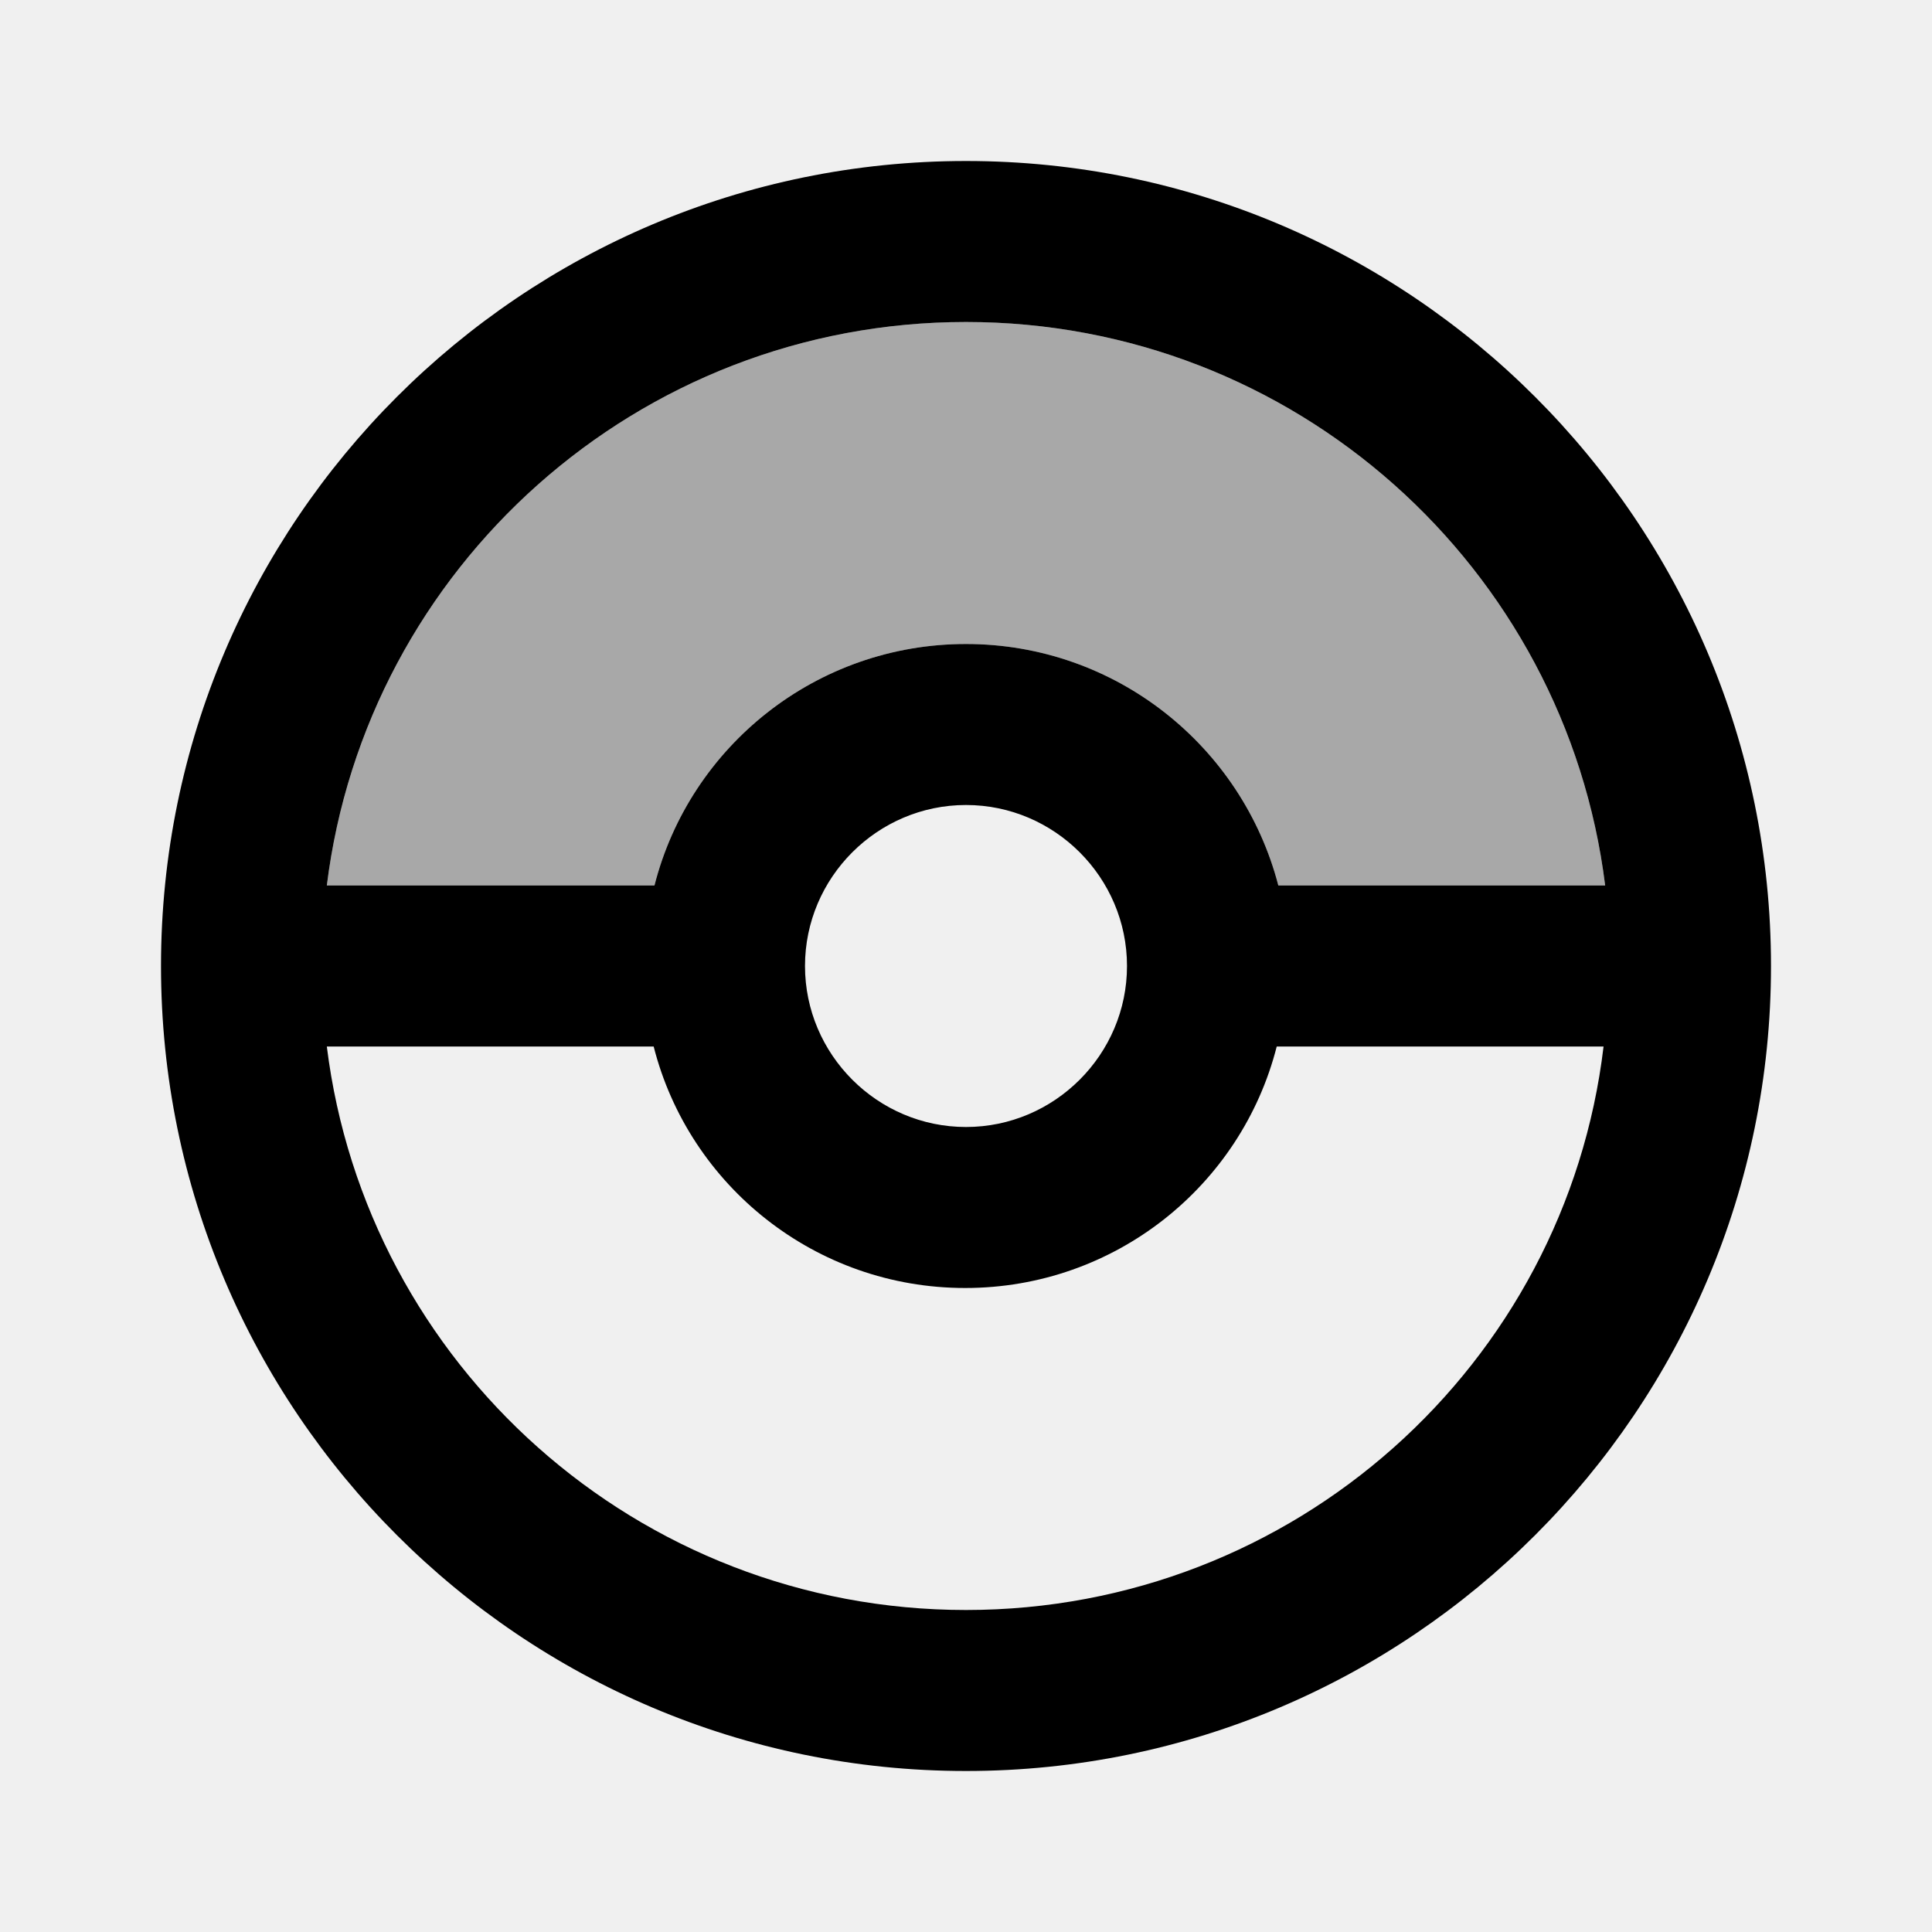
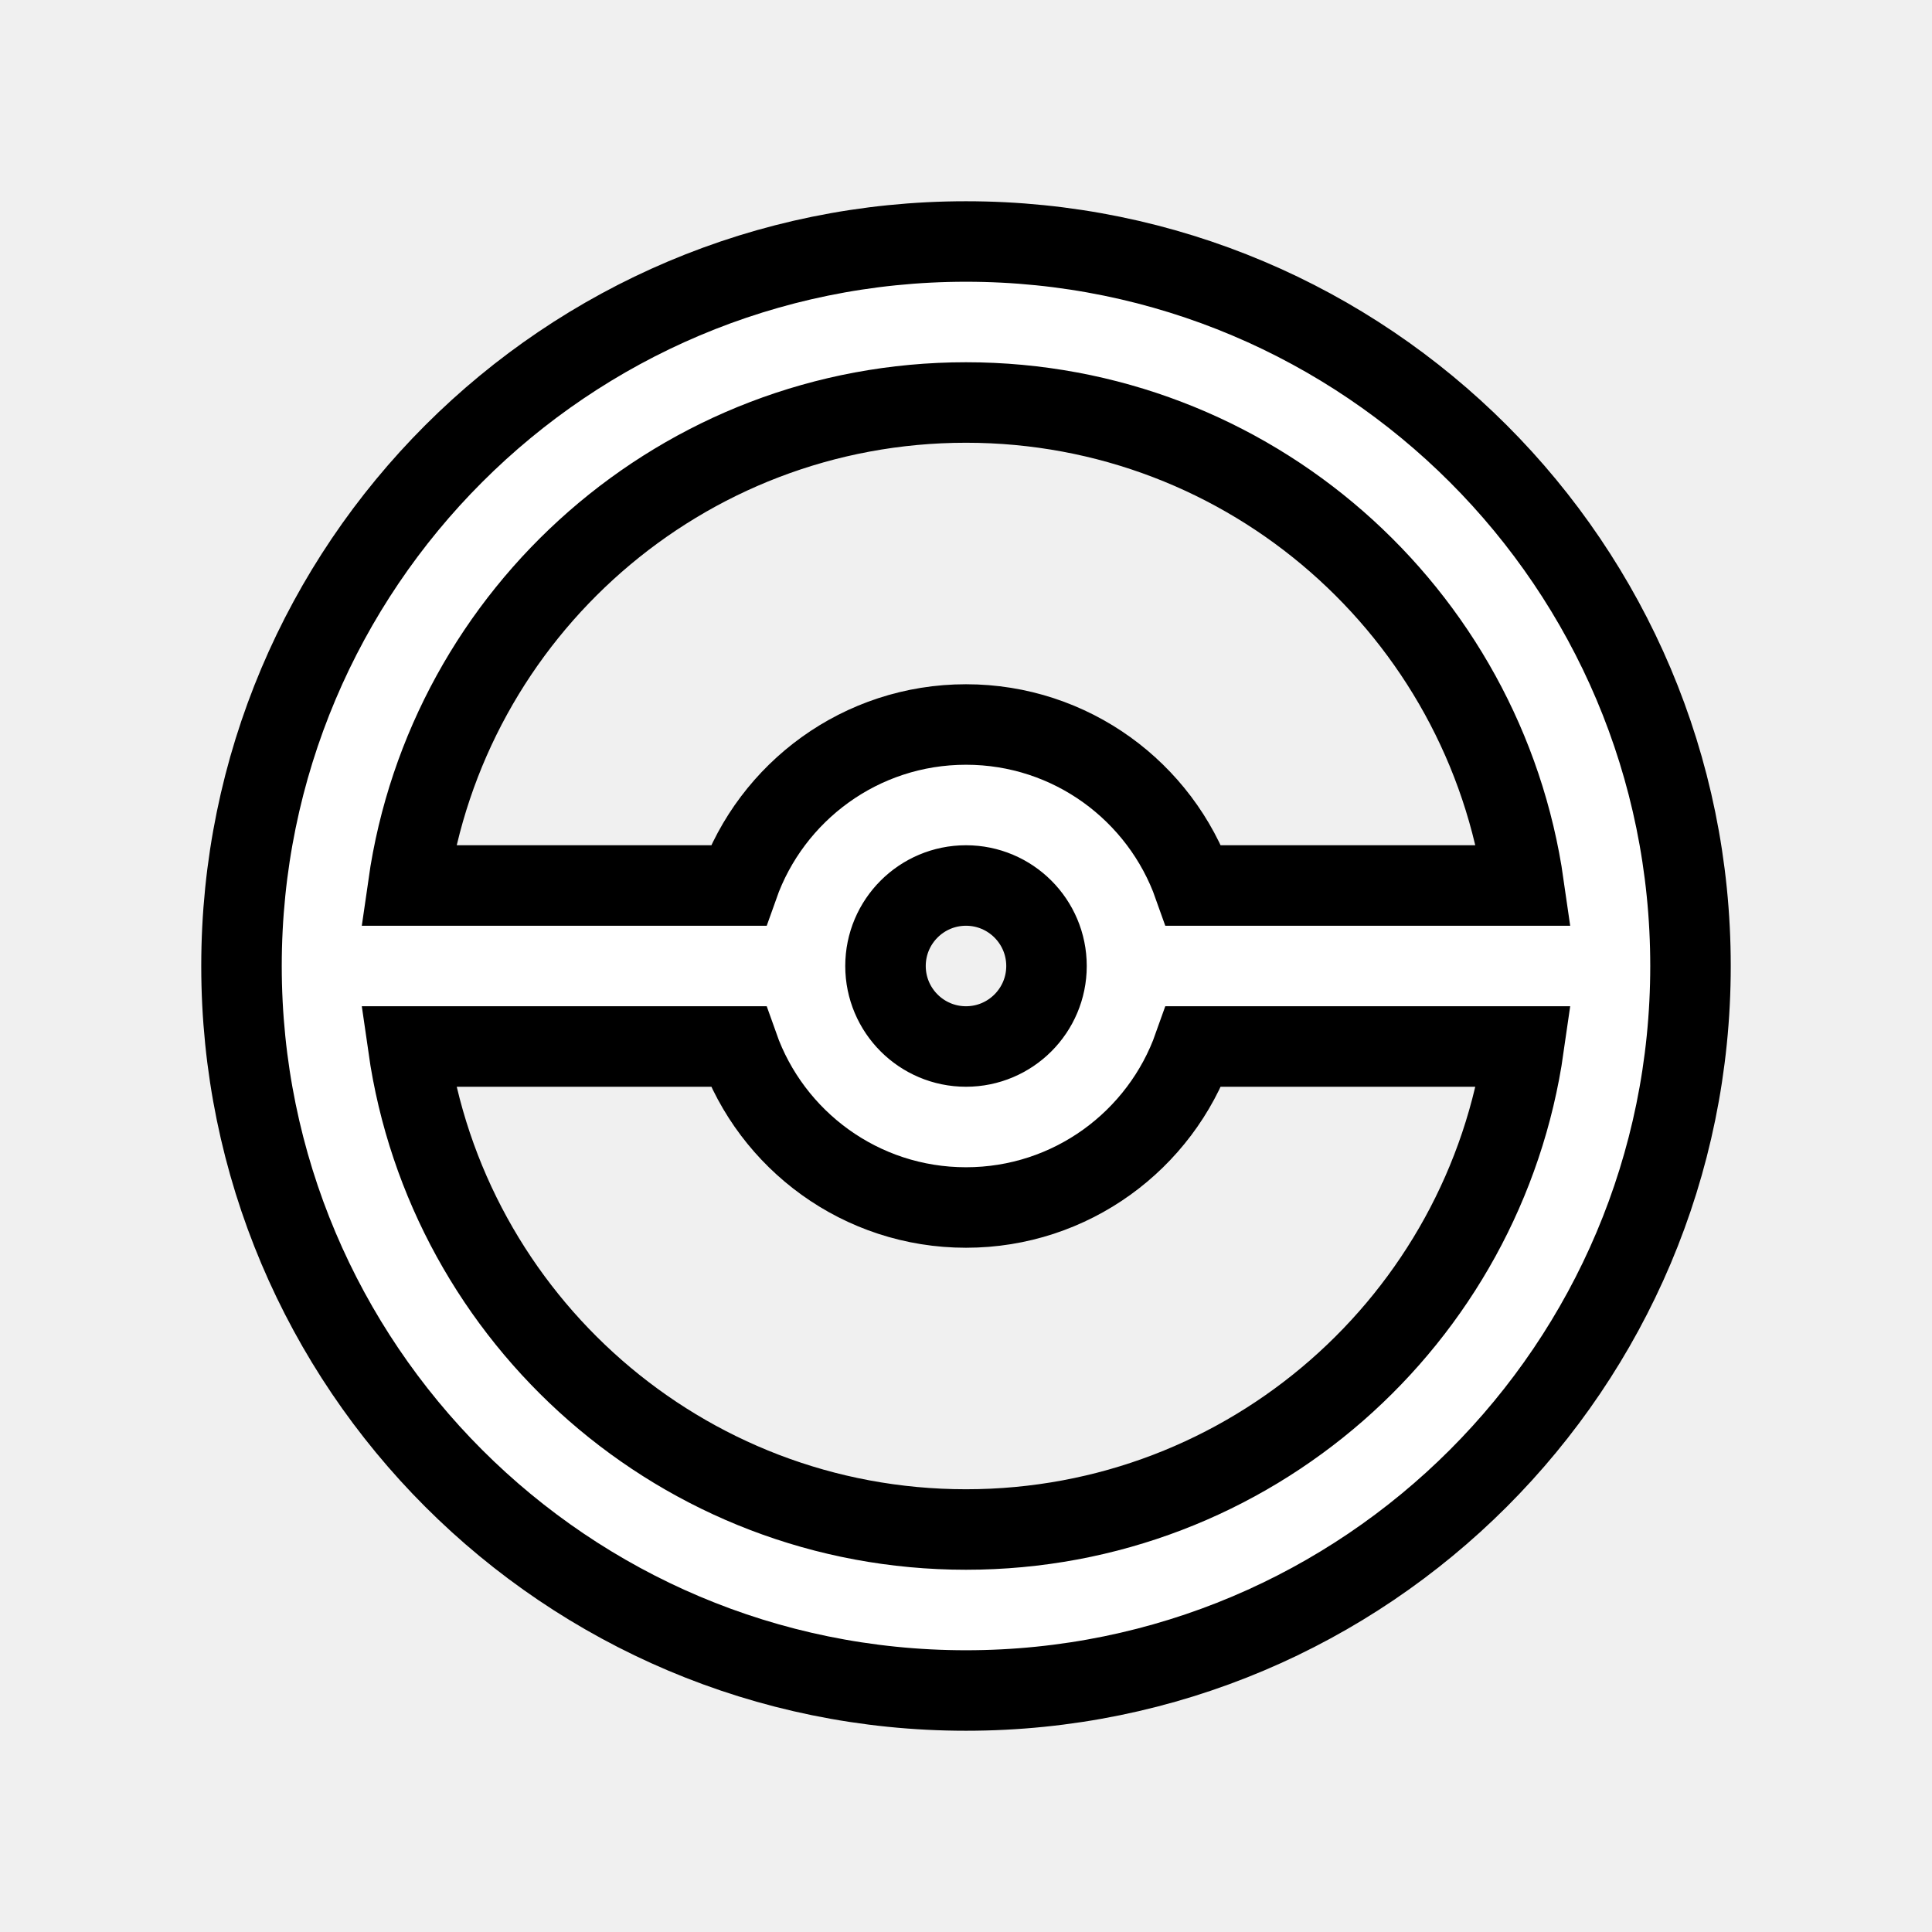
- <svg xmlns="http://www.w3.org/2000/svg" width="24" height="24" viewBox="0 0 24 24">
-   <path fill="currentColor" d="M12 4c4.08 0 7.45 3.05 7.94 7h-4.06c-.45-1.73-2.02-3-3.88-3s-3.43 1.27-3.87 3H4.06C4.55 7.05 7.92 4 12 4" opacity=".3" />
-   <path fill="currentColor" d="M12 2C6.48 2 2 6.48 2 12s4.48 10 10 10s10-4.48 10-10S17.52 2 12 2m0 2c4.08 0 7.45 3.05 7.94 7h-4.06c-.45-1.73-2.02-3-3.88-3s-3.43 1.27-3.87 3H4.06C4.55 7.05 7.92 4 12 4m2 8c0 1.1-.9 2-2 2s-2-.9-2-2s.9-2 2-2s2 .9 2 2m-2 8c-4.08 0-7.45-3.05-7.94-7h4.06c.44 1.73 2.01 3 3.87 3s3.43-1.27 3.87-3h4.06c-.47 3.95-3.84 7-7.92 7" />
+ <svg xmlns="http://www.w3.org/2000/svg" width="800px" height="800px" viewBox="0 0 24 24" fill="none" stroke="#000000">
+   <g id="SVGRepo_bgCarrier" stroke-width="0" />
+   <g id="SVGRepo_tracerCarrier" stroke-linecap="round" stroke-linejoin="round" />
+   <g id="SVGRepo_iconCarrier">
+     <path fill-rule="evenodd" clip-rule="evenodd" d="M3 12C3 7.029 7.029 3 12 3C16.971 3 21 7.029 21 12C21 16.971 16.971 21 12 21C7.029 21 3 16.971 3 12ZM5.071 13C5.556 16.392 8.474 19 12 19C15.527 19 18.444 16.392 18.929 13H14.829C14.417 14.165 13.306 15 12 15C10.694 15 9.583 14.165 9.171 13H5.071ZM18.929 11C18.444 7.608 15.527 5 12 5C8.474 5 5.556 7.608 5.071 11H9.171C9.583 9.835 10.694 9 12 9C13.306 9 14.417 9.835 14.829 11H18.929ZM12 13C12.552 13 13 12.552 13 12C13 11.448 12.552 11 12 11C11.448 11 11 11.448 11 12C11 12.552 11.448 13 12 13Z" fill="#ffffff" />
+   </g>
</svg>
